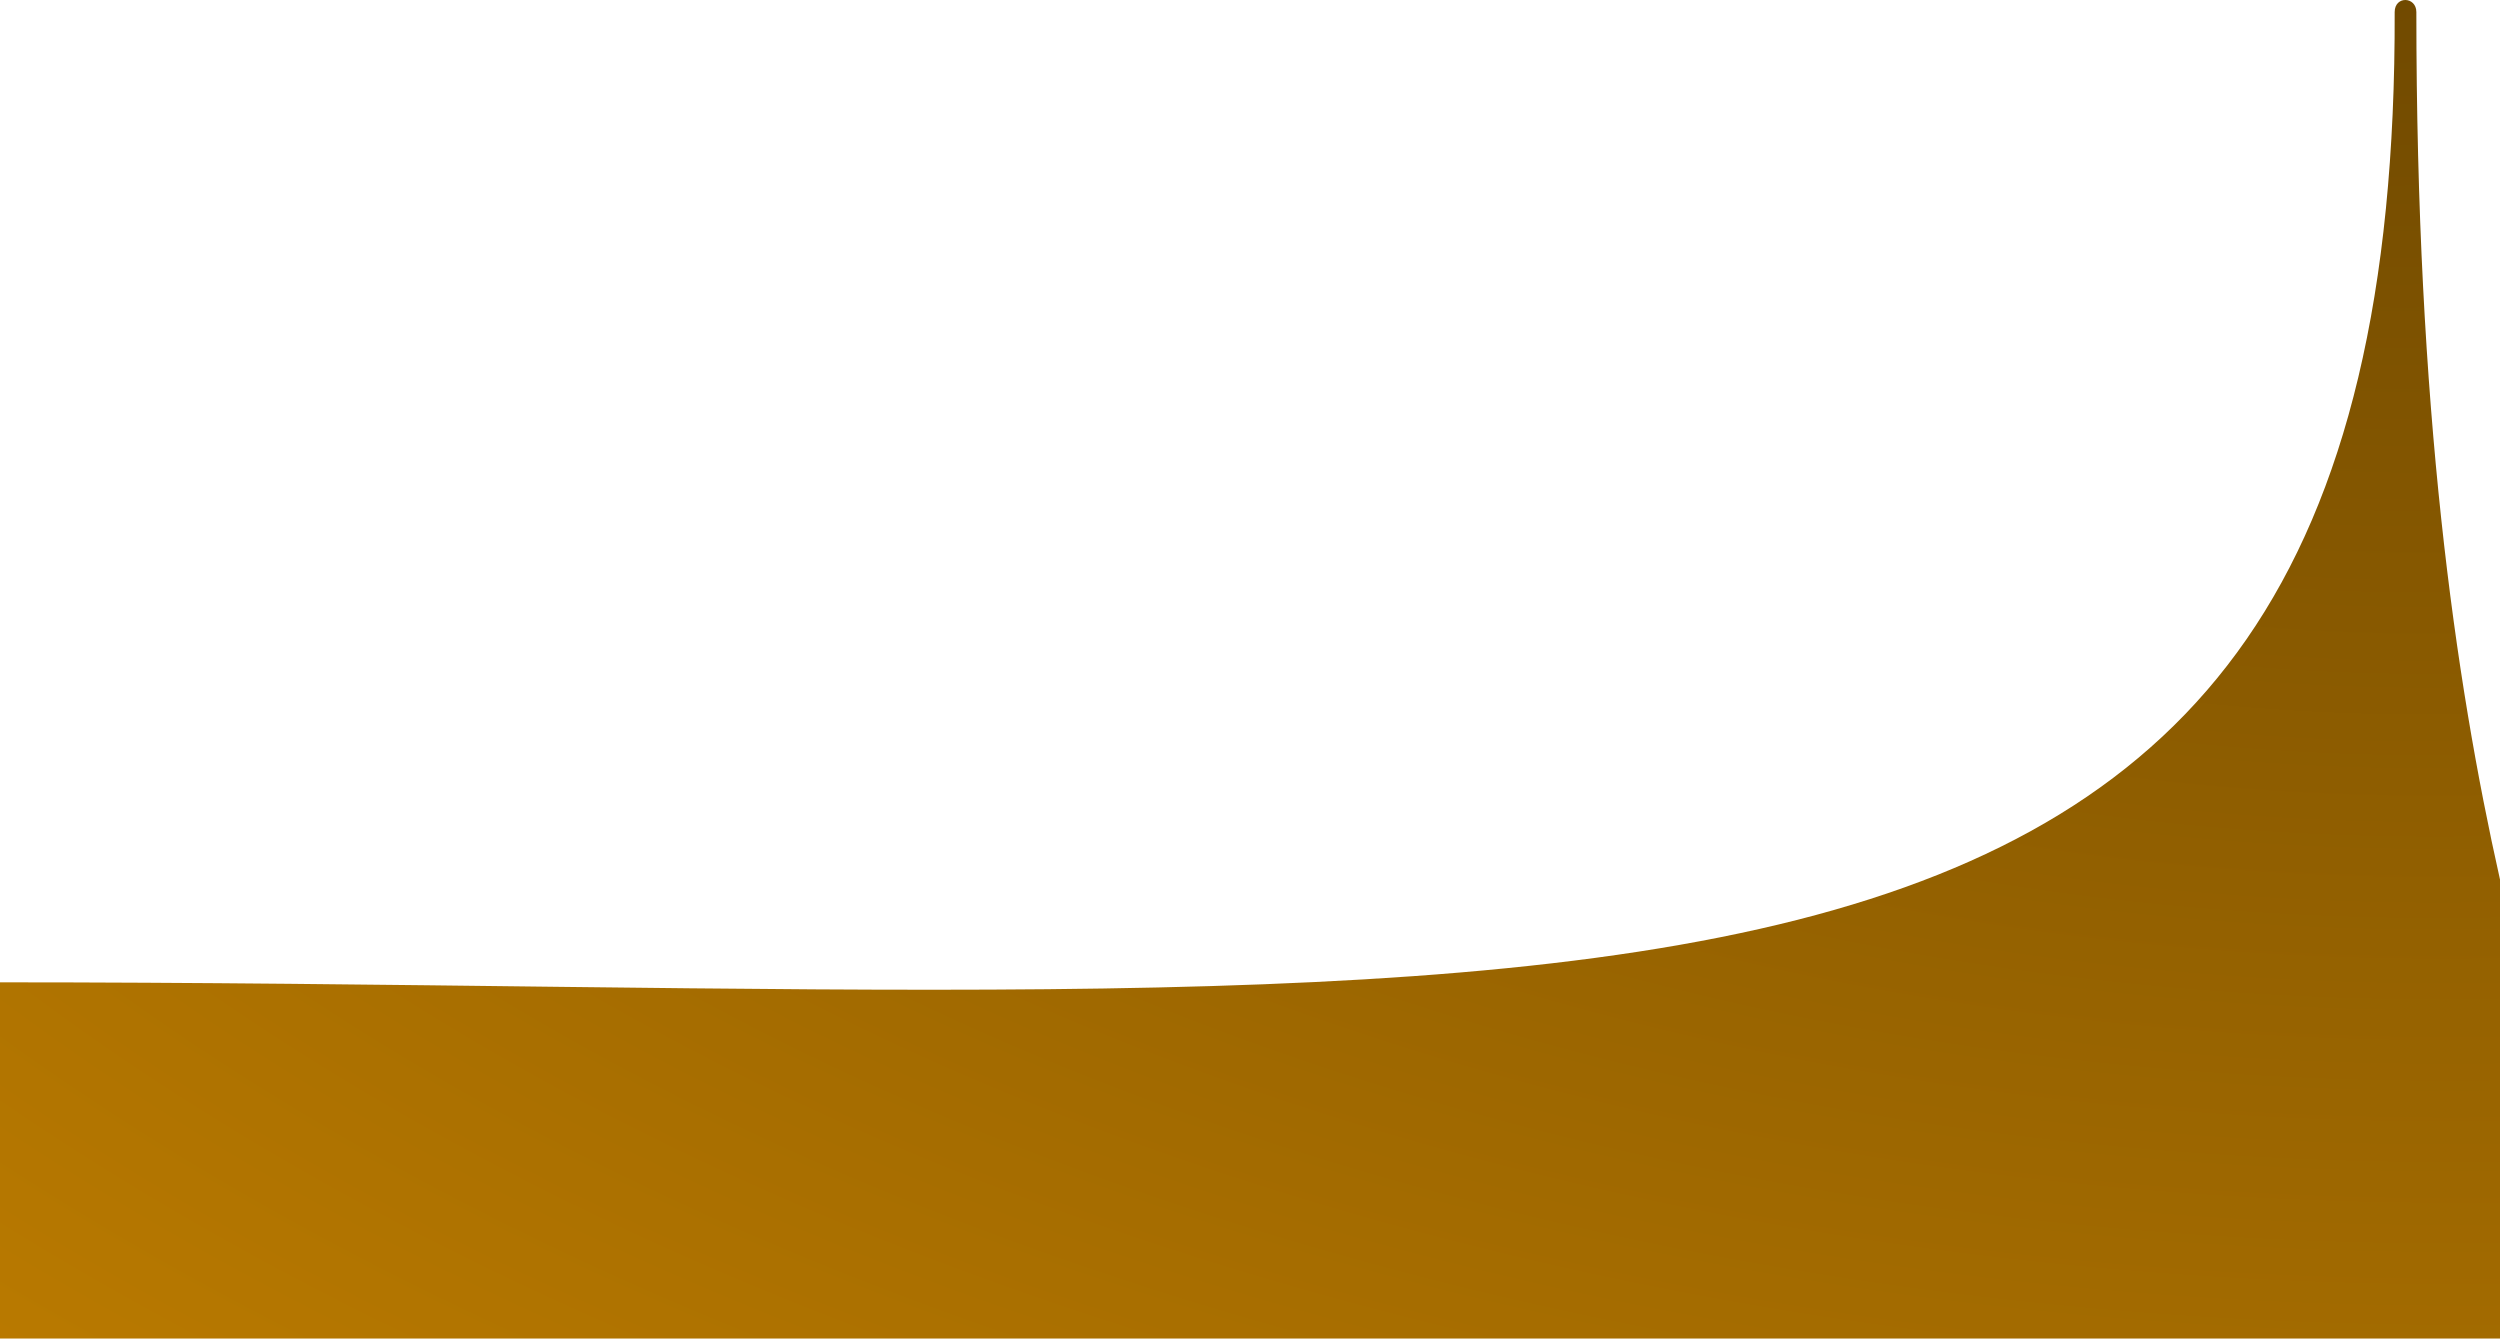
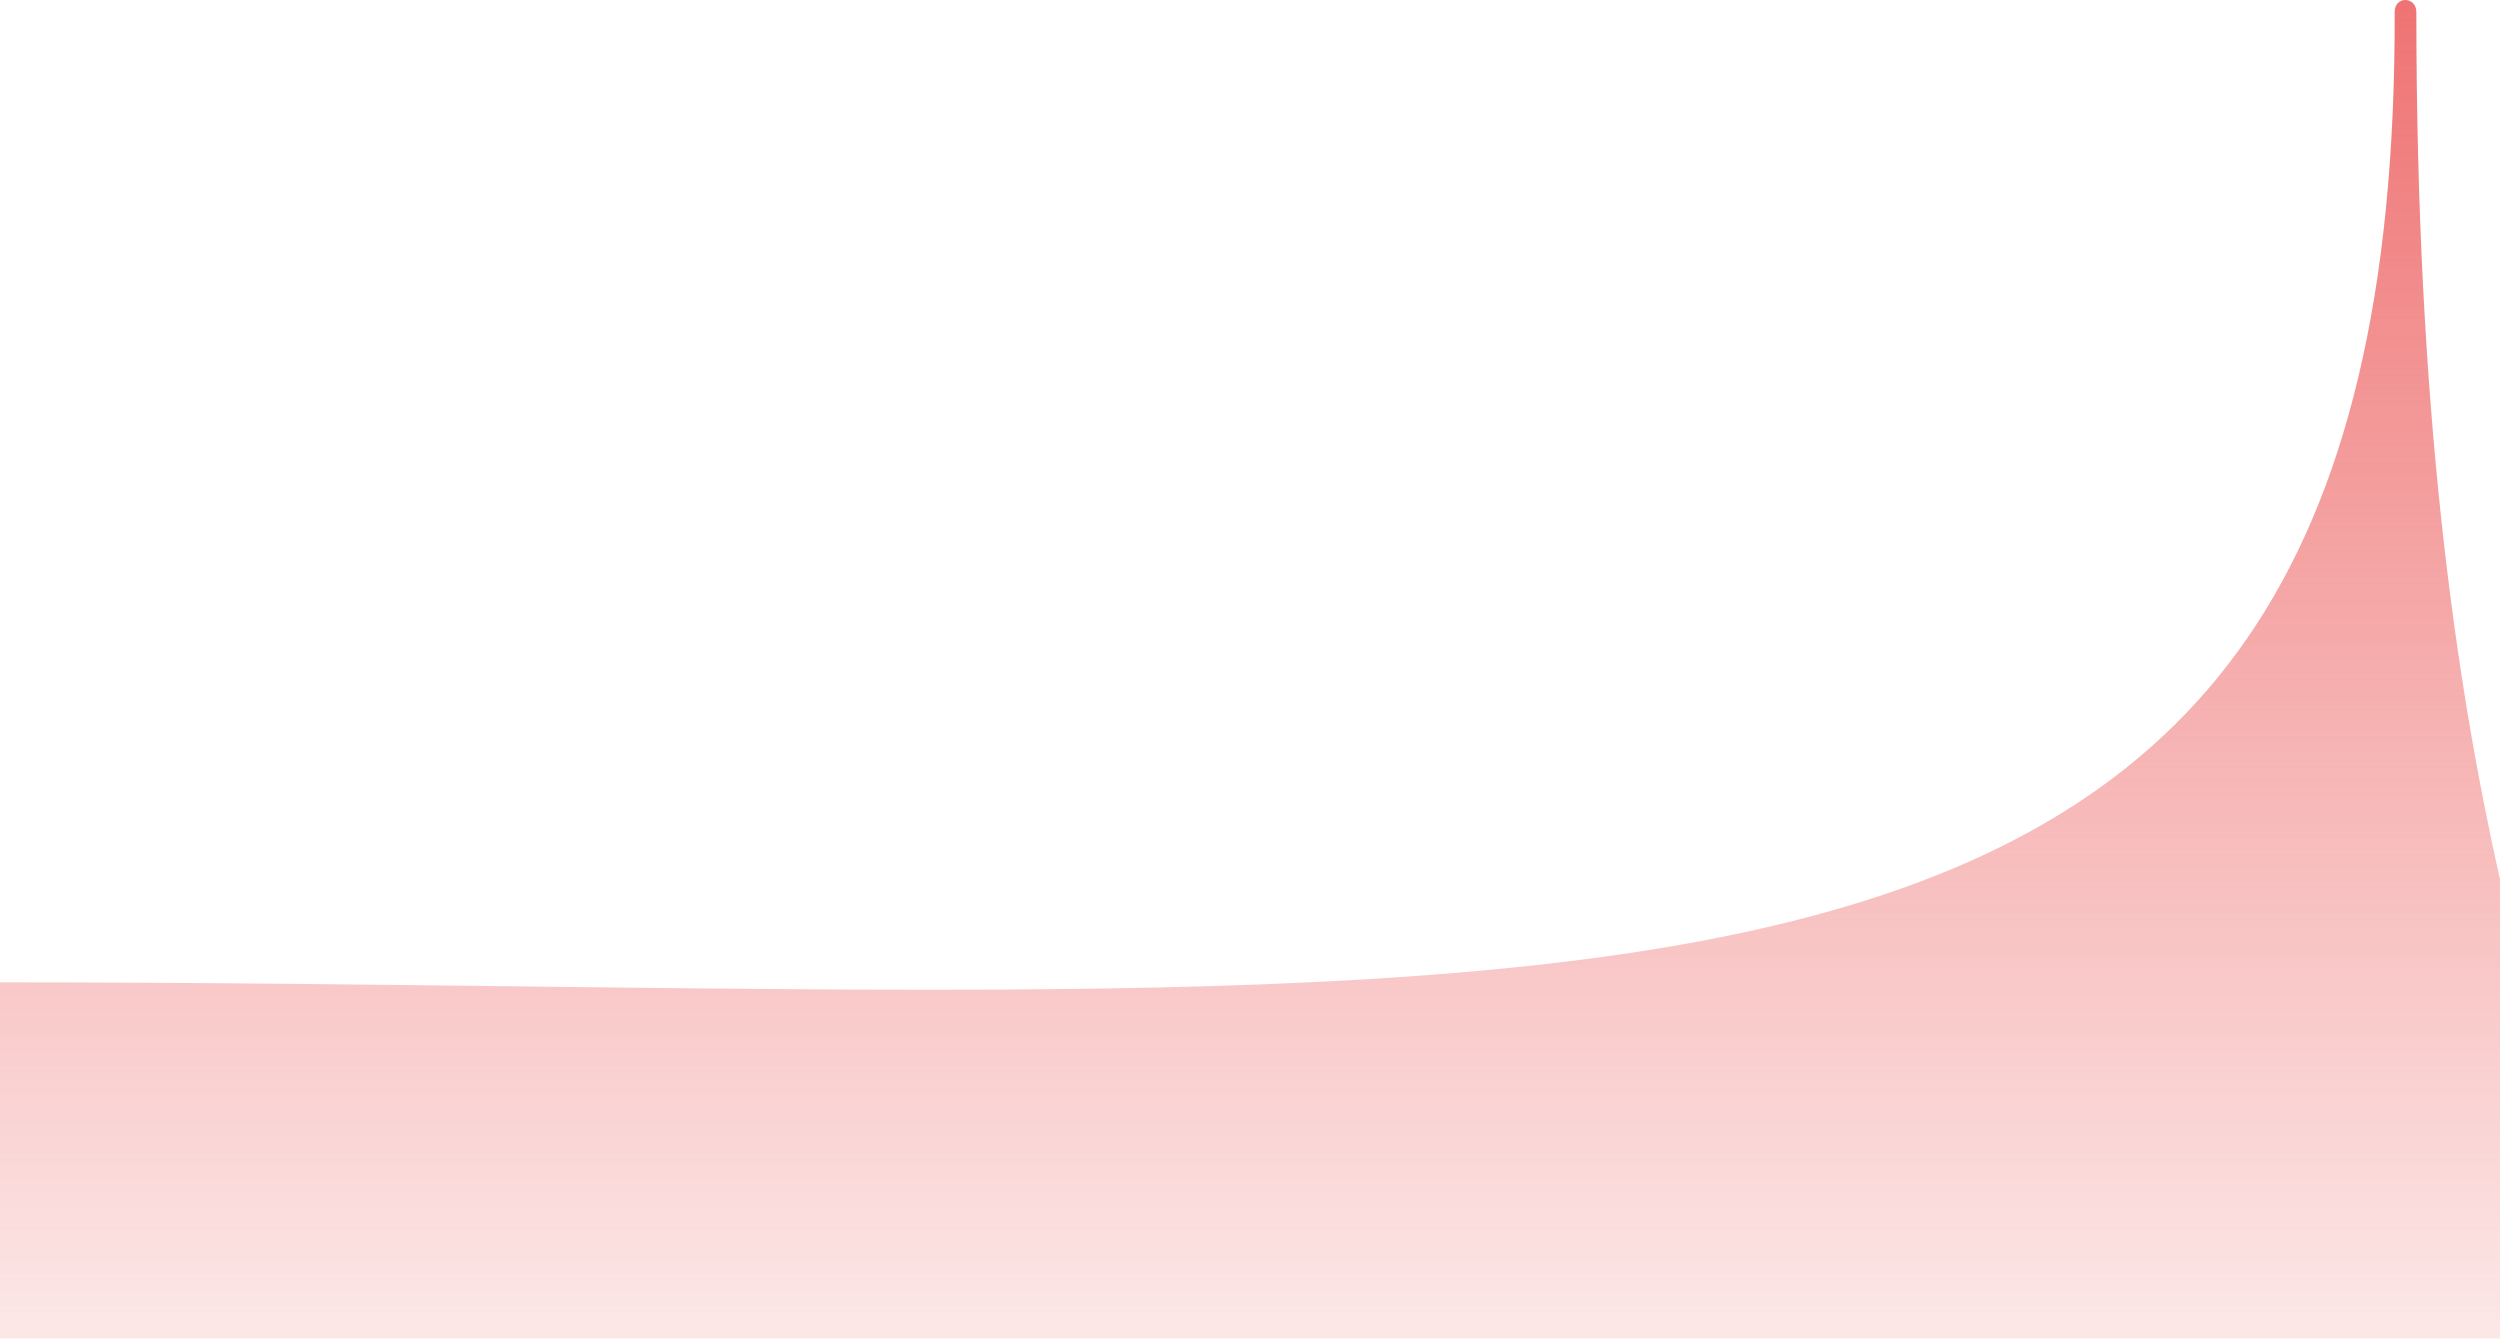
<svg xmlns="http://www.w3.org/2000/svg" width="1440" height="771" viewBox="0 0 1440 771" fill="none">
-   <path d="M-1 565.819C920.127 565.819 1381.33 656.117 1379.33 6.963C1379.33 -2.57 1391.82 -2.068 1391.82 6.963C1391.82 234.993 1413.98 390.829 1440 506.621V771H-1V565.819Z" fill="url(#paint0_radial_367_1862)" />
+   <path d="M-1 565.819C920.127 565.819 1381.33 656.117 1379.33 6.963C1379.33 -2.57 1391.82 -2.068 1391.82 6.963C1391.82 234.993 1413.98 390.829 1440 506.621V771H-1V565.819Z" fill="url(#paint0_linear_587_2060)" />
  <defs>
-     <radialGradient id="paint0_radial_367_1862" cx="0" cy="0" r="1" gradientUnits="userSpaceOnUse" gradientTransform="translate(1388.5 22) rotate(93.4828) scale(1604.96 2999.68)">
-       <stop stop-color="#714A00" />
-       <stop offset="1" stop-color="#DB9000" />
-     </radialGradient>
+     <linearGradient id="paint0_linear_587_2060" x1="719.5" y1="0" x2="719.5" y2="771" gradientUnits="userSpaceOnUse">
+       <stop stop-color="#EF7373" />
+       <stop offset="1" stop-color="#EF7373" stop-opacity="0.17" />
+     </linearGradient>
  </defs>
</svg>
